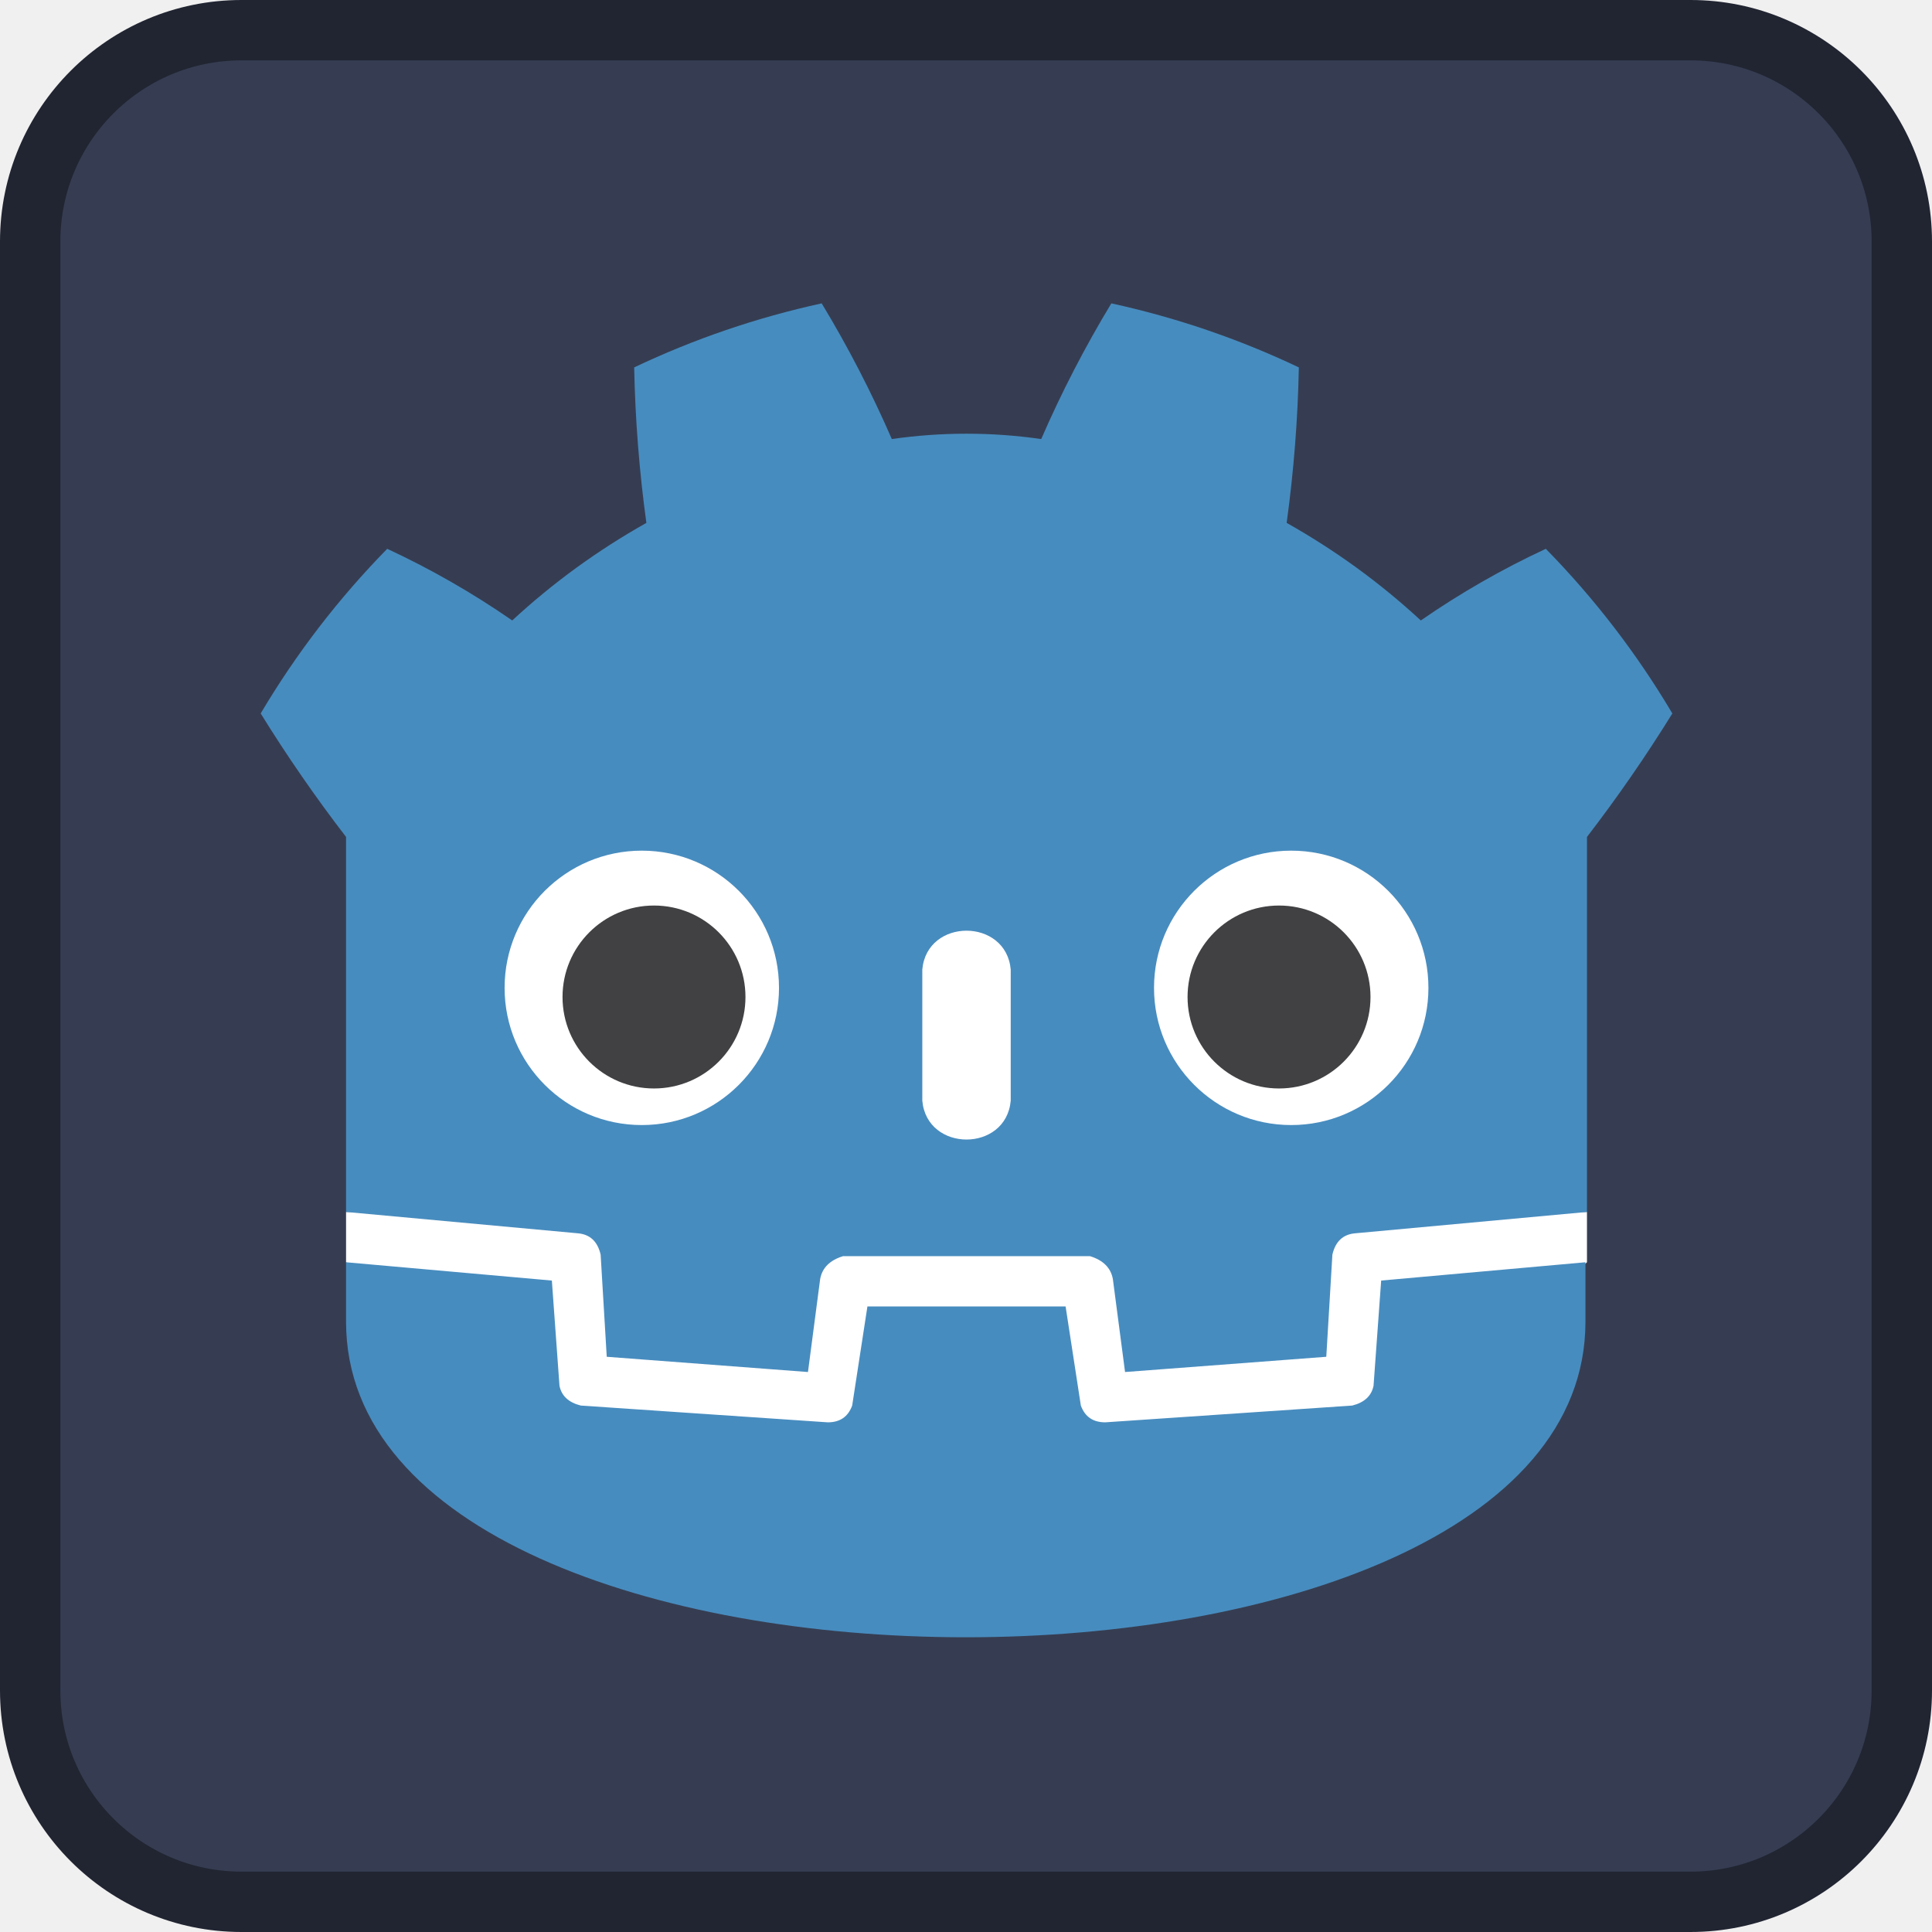
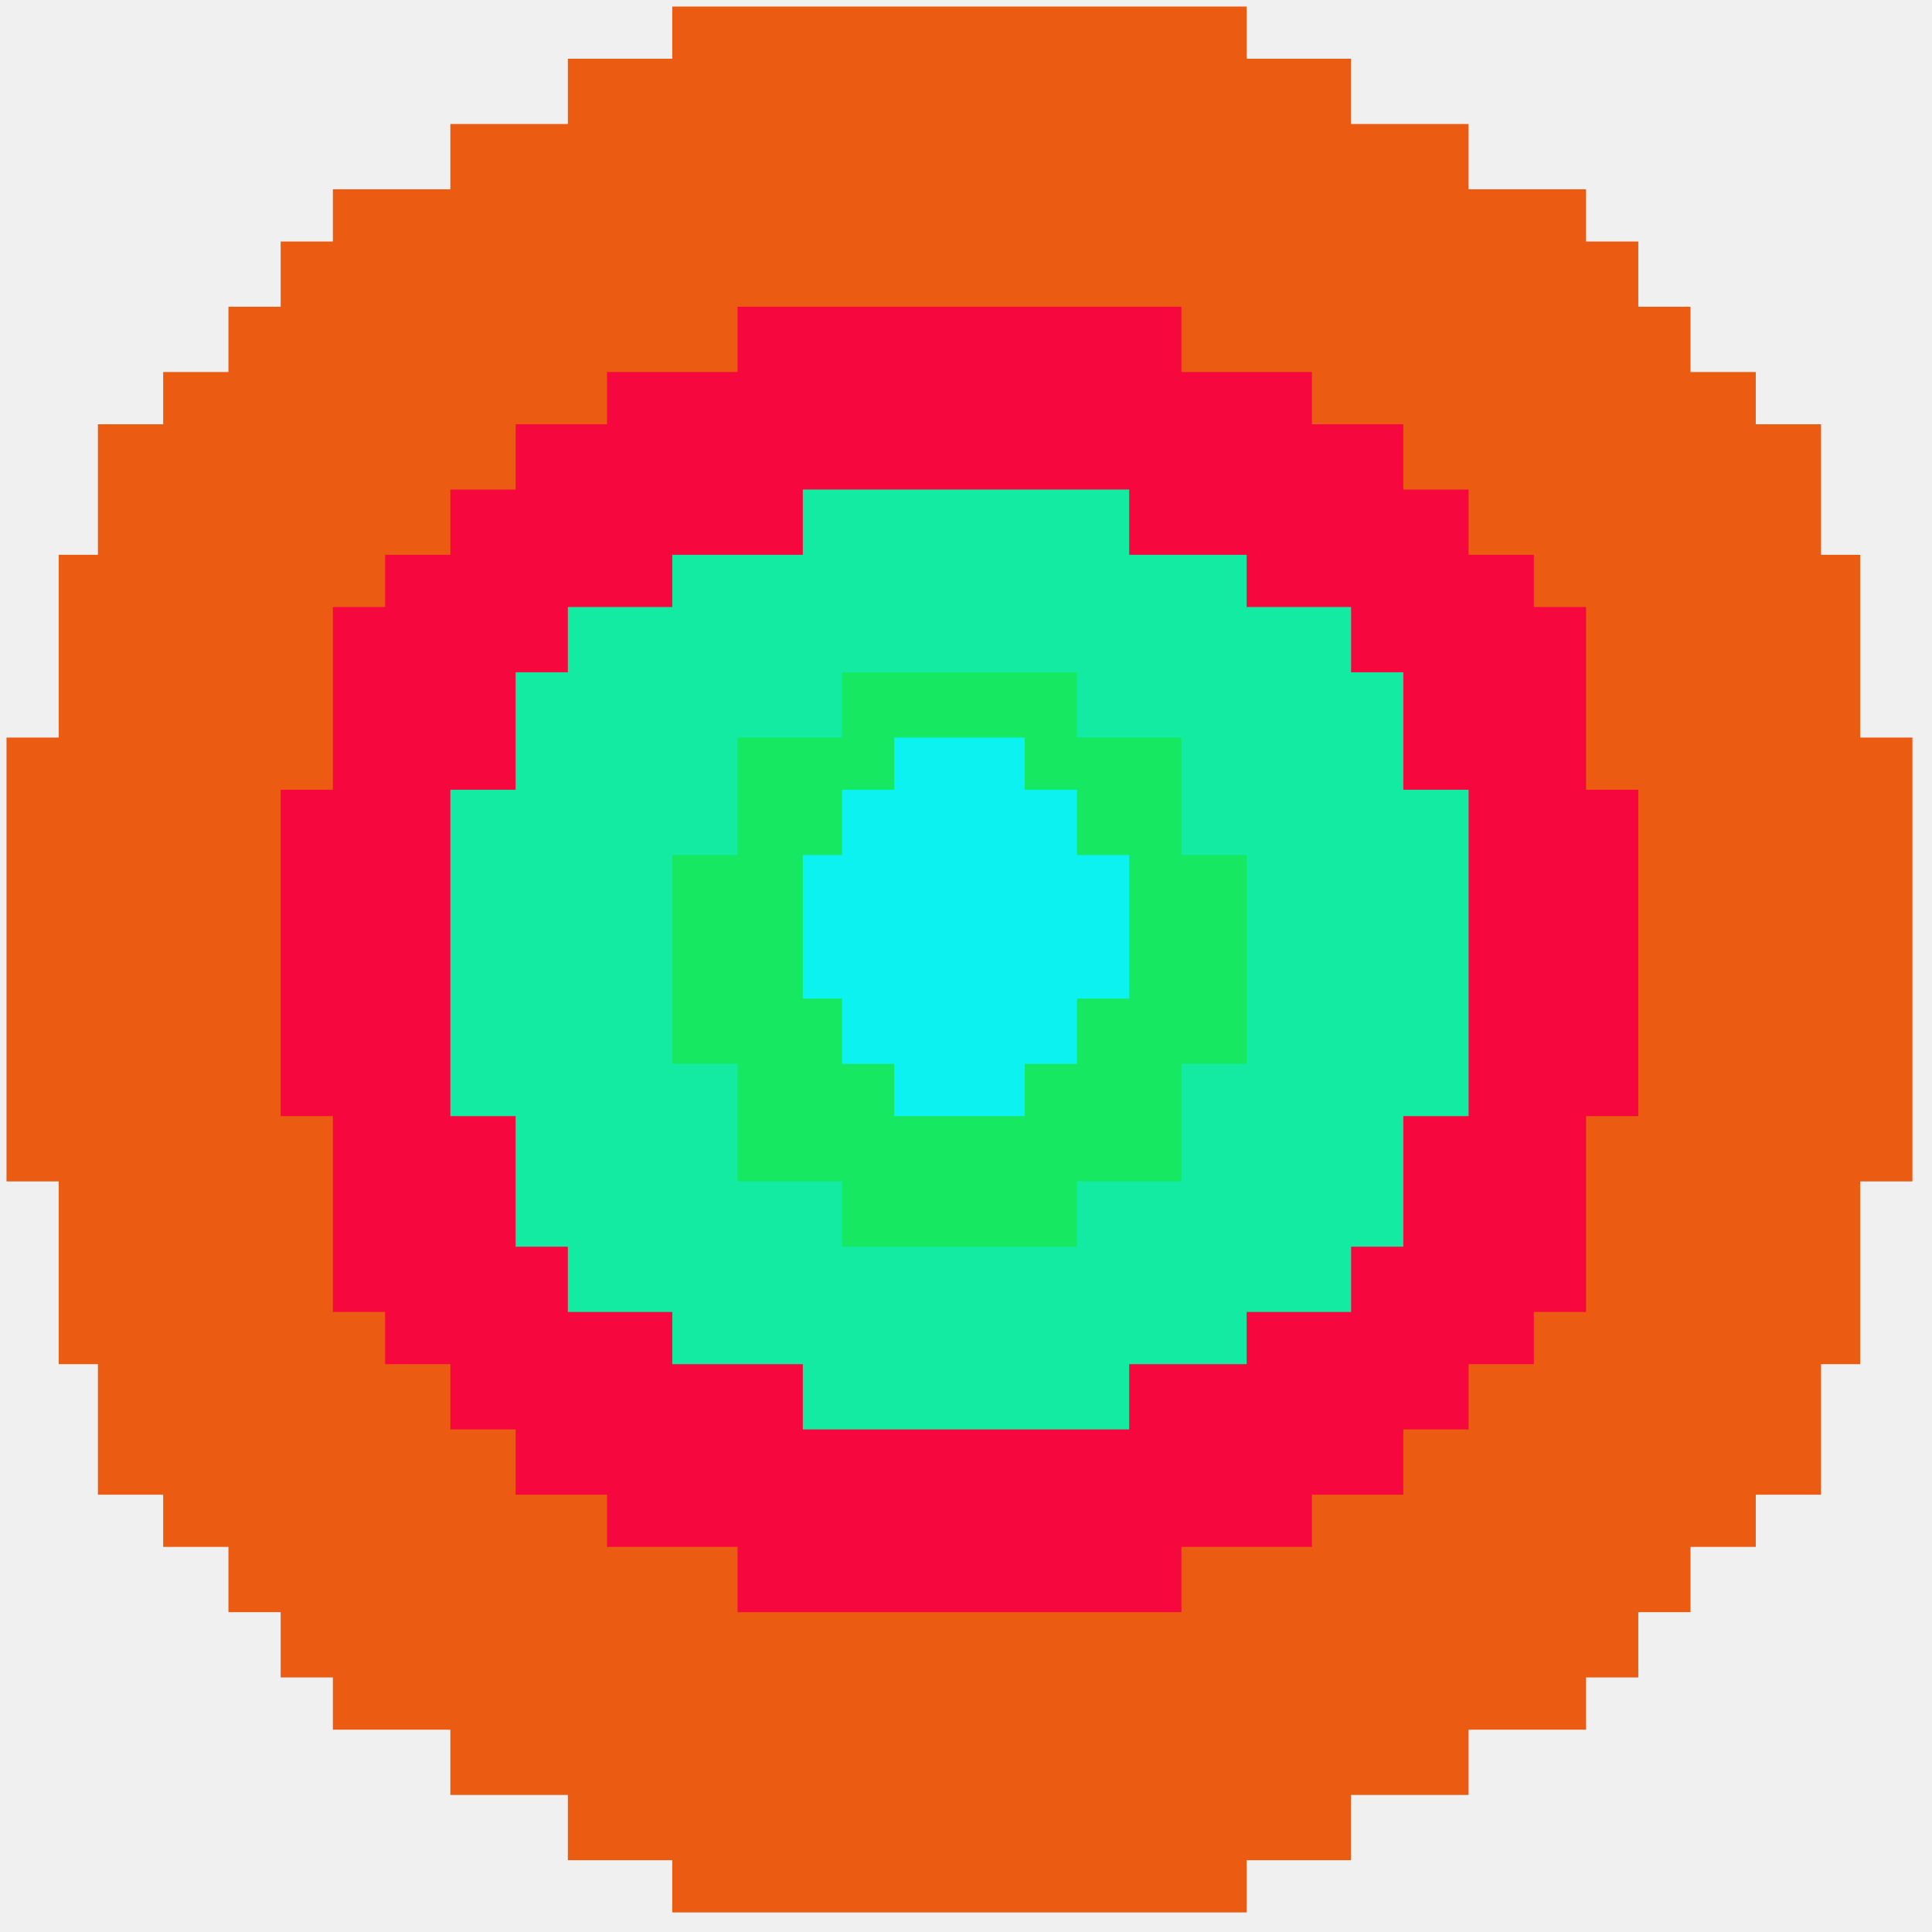
- <svg xmlns="http://www.w3.org/2000/svg" height="128" width="128">
-   <rect x="2" y="2" width="124" height="124" rx="14" fill="#363d52" stroke="#212532" stroke-width="4" />
-   <g transform="scale(.101) translate(122 122)">
-     <g fill="#fff">
-       <path d="M105 673v33q407 354 814 0v-33z" />
-       <path fill="#478cbf" d="m105 673 152 14q12 1 15 14l4 67 132 10 8-61q2-11 15-15h162q13 4 15 15l8 61 132-10 4-67q3-13 15-14l152-14V427q30-39 56-81-35-59-83-108-43 20-82 47-40-37-88-64 7-51 8-102-59-28-123-42-26 43-46 89-49-7-98 0-20-46-46-89-64 14-123 42 1 51 8 102-48 27-88 64-39-27-82-47-48 49-83 108 26 42 56 81zm0 33v39c0 276 813 276 813 0v-39l-134 12-5 69q-2 10-14 13l-162 11q-12 0-16-11l-10-65H447l-10 65q-4 11-16 11l-162-11q-12-3-14-13l-5-69z" />
-       <path d="M483 600c3 34 55 34 58 0v-86c-3-34-55-34-58 0z" />
-       <circle cx="725" cy="526" r="90" />
-       <circle cx="299" cy="526" r="90" />
-     </g>
-     <g fill="#414042">
-       <circle cx="307" cy="532" r="60" />
-       <circle cx="717" cy="532" r="60" />
-     </g>
+ <svg xmlns="http://www.w3.org/2000/svg" version="1.1" width="148px" height="148px" style="shape-rendering:geometricPrecision; text-rendering:geometricPrecision; image-rendering:optimizeQuality; fill-rule:evenodd; clip-rule:evenodd">
+   <g>
+     <path style="opacity:1" fill="#eb5b11" d="M 51.5,0.5 C 66.167,0.5 80.833,0.5 95.5,0.5C 95.5,1.833 95.5,3.167 95.5,4.5C 98.167,4.5 100.833,4.5 103.5,4.5C 103.5,6.167 103.5,7.833 103.5,9.5C 106.5,9.5 109.5,9.5 112.5,9.5C 112.5,11.167 112.5,12.833 112.5,14.5C 115.5,14.5 118.5,14.5 121.5,14.5C 121.5,15.833 121.5,17.167 121.5,18.5C 122.833,18.5 124.167,18.5 125.5,18.5C 125.5,20.167 125.5,21.833 125.5,23.5C 126.833,23.5 128.167,23.5 129.5,23.5C 129.5,25.167 129.5,26.833 129.5,28.5C 131.167,28.5 132.833,28.5 134.5,28.5C 134.5,29.833 134.5,31.167 134.5,32.5C 136.167,32.5 137.833,32.5 139.5,32.5C 139.5,35.833 139.5,39.167 139.5,42.5C 140.5,42.5 141.5,42.5 142.5,42.5C 142.5,47.167 142.5,51.833 142.5,56.5C 143.833,56.5 145.167,56.5 146.5,56.5C 146.5,67.833 146.5,79.167 146.5,90.5C 145.167,90.5 143.833,90.5 142.5,90.5C 142.5,95.167 142.5,99.833 142.5,104.5C 141.5,104.5 140.5,104.5 139.5,104.5C 139.5,107.833 139.5,111.167 139.5,114.5C 137.833,114.5 136.167,114.5 134.5,114.5C 134.5,115.833 134.5,117.167 134.5,118.5C 132.833,118.5 131.167,118.5 129.5,118.5C 129.5,120.167 129.5,121.833 129.5,123.5C 128.167,123.5 126.833,123.5 125.5,123.5C 125.5,125.167 125.5,126.833 125.5,128.5C 124.167,128.5 122.833,128.5 121.5,128.5C 121.5,129.833 121.5,131.167 121.5,132.5C 118.5,132.5 115.5,132.5 112.5,132.5C 112.5,134.167 112.5,135.833 112.5,137.5C 109.5,137.5 106.5,137.5 103.5,137.5C 103.5,139.167 103.5,140.833 103.5,142.5C 100.833,142.5 98.167,142.5 95.5,142.5C 95.5,143.833 95.5,145.167 95.5,146.5C 80.833,146.5 66.167,146.5 51.5,146.5C 51.5,145.167 51.5,143.833 51.5,142.5C 48.833,142.5 46.167,142.5 43.5,142.5C 43.5,140.833 43.5,139.167 43.5,137.5C 40.5,137.5 37.5,137.5 34.5,137.5C 34.5,135.833 34.5,134.167 34.5,132.5C 31.5,132.5 28.5,132.5 25.5,132.5C 25.5,131.167 25.5,129.833 25.5,128.5C 24.167,128.5 22.833,128.5 21.5,128.5C 21.5,126.833 21.5,125.167 21.5,123.5C 20.167,123.5 18.833,123.5 17.5,123.5C 17.5,121.833 17.5,120.167 17.5,118.5C 15.833,118.5 14.167,118.5 12.5,118.5C 12.5,117.167 12.5,115.833 12.5,114.5C 10.833,114.5 9.167,114.5 7.5,114.5C 7.5,111.167 7.5,107.833 7.5,104.5C 6.5,104.5 5.5,104.5 4.5,104.5C 4.5,99.833 4.5,95.167 4.5,90.5C 3.167,90.5 1.833,90.5 0.5,90.5C 0.5,79.167 0.5,67.833 0.5,56.5C 1.833,56.5 3.167,56.5 4.5,56.5C 4.5,51.833 4.5,47.167 4.5,42.5C 5.5,42.5 6.5,42.5 7.5,42.5C 7.5,39.167 7.5,35.833 7.5,32.5C 9.167,32.5 10.833,32.5 12.5,32.5C 12.5,31.167 12.5,29.833 12.5,28.5C 14.167,28.5 15.833,28.5 17.5,28.5C 17.5,26.833 17.5,25.167 17.5,23.5C 18.833,23.5 20.167,23.5 21.5,23.5C 21.5,21.833 21.5,20.167 21.5,18.5C 22.833,18.5 24.167,18.5 25.5,18.5C 25.5,17.167 25.5,15.833 25.5,14.5C 28.5,14.5 31.5,14.5 34.5,14.5C 34.5,12.833 34.5,11.167 34.5,9.5C 37.5,9.5 40.5,9.5 43.5,9.5C 43.5,7.833 43.5,6.167 43.5,4.5C 46.167,4.5 48.833,4.5 51.5,4.5C 51.5,3.167 51.5,1.833 51.5,0.5 Z" />
+   </g>
+   <g>
+     <path style="opacity:1" fill="#f6073e" d="M 56.5,23.5 C 67.833,23.5 79.167,23.5 90.5,23.5C 90.5,25.167 90.5,26.833 90.5,28.5C 93.833,28.5 97.167,28.5 100.5,28.5C 100.5,29.833 100.5,31.167 100.5,32.5C 102.833,32.5 105.167,32.5 107.5,32.5C 107.5,34.167 107.5,35.833 107.5,37.5C 109.167,37.5 110.833,37.5 112.5,37.5C 112.5,39.167 112.5,40.833 112.5,42.5C 114.167,42.5 115.833,42.5 117.5,42.5C 117.5,43.833 117.5,45.167 117.5,46.5C 118.833,46.5 120.167,46.5 121.5,46.5C 121.5,51.167 121.5,55.833 121.5,60.5C 122.833,60.5 124.167,60.5 125.5,60.5C 125.5,68.833 125.5,77.167 125.5,85.5C 124.167,85.5 122.833,85.5 121.5,85.5C 121.5,90.5 121.5,95.5 121.5,100.5C 120.167,100.5 118.833,100.5 117.5,100.5C 117.5,101.833 117.5,103.167 117.5,104.5C 115.833,104.5 114.167,104.5 112.5,104.5C 112.5,106.167 112.5,107.833 112.5,109.5C 110.833,109.5 109.167,109.5 107.5,109.5C 107.5,111.167 107.5,112.833 107.5,114.5C 105.167,114.5 102.833,114.5 100.5,114.5C 100.5,115.833 100.5,117.167 100.5,118.5C 97.167,118.5 93.833,118.5 90.5,118.5C 90.5,120.167 90.5,121.833 90.5,123.5C 79.167,123.5 67.833,123.5 56.5,123.5C 56.5,121.833 56.5,120.167 56.5,118.5C 53.167,118.5 49.833,118.5 46.5,118.5C 46.5,117.167 46.5,115.833 46.5,114.5C 44.167,114.5 41.833,114.5 39.5,114.5C 39.5,112.833 39.5,111.167 39.5,109.5C 37.833,109.5 36.167,109.5 34.5,109.5C 34.5,107.833 34.5,106.167 34.5,104.5C 32.833,104.5 31.167,104.5 29.5,104.5C 29.5,103.167 29.5,101.833 29.5,100.5C 28.167,100.5 26.833,100.5 25.5,100.5C 25.5,95.5 25.5,90.5 25.5,85.5C 24.167,85.5 22.833,85.5 21.5,85.5C 21.5,77.167 21.5,68.833 21.5,60.5C 22.833,60.5 24.167,60.5 25.5,60.5C 25.5,55.833 25.5,51.167 25.5,46.5C 26.833,46.5 28.167,46.5 29.5,46.5C 29.5,45.167 29.5,43.833 29.5,42.5C 31.167,42.5 32.833,42.5 34.5,42.5C 34.5,40.833 34.5,39.167 34.5,37.5C 36.167,37.5 37.833,37.5 39.5,37.5C 39.5,35.833 39.5,34.167 39.5,32.5C 41.833,32.5 44.167,32.5 46.5,32.5C 46.5,31.167 46.5,29.833 46.5,28.5C 49.833,28.5 53.167,28.5 56.5,28.5C 56.5,26.833 56.5,25.167 56.5,23.5 Z" />
+   </g>
+   <g>
+     <path style="opacity:1" fill="#13eba2" d="M 61.5,37.5 C 69.833,37.5 78.167,37.5 86.5,37.5C 86.5,39.167 86.5,40.833 86.5,42.5C 89.5,42.5 92.5,42.5 95.5,42.5C 95.5,43.833 95.5,45.167 95.5,46.5C 98.167,46.5 100.833,46.5 103.5,46.5C 103.5,48.167 103.5,49.833 103.5,51.5C 104.833,51.5 106.167,51.5 107.5,51.5C 107.5,54.5 107.5,57.5 107.5,60.5C 109.167,60.5 110.833,60.5 112.5,60.5C 112.5,68.833 112.5,77.167 112.5,85.5C 110.833,85.5 109.167,85.5 107.5,85.5C 107.5,88.833 107.5,92.167 107.5,95.5C 106.167,95.5 104.833,95.5 103.5,95.5C 103.5,97.167 103.5,98.833 103.5,100.5C 100.833,100.5 98.167,100.5 95.5,100.5C 95.5,101.833 95.5,103.167 95.5,104.5C 92.5,104.5 89.5,104.5 86.5,104.5C 86.5,106.167 86.5,107.833 86.5,109.5C 78.167,109.5 69.833,109.5 61.5,109.5C 61.5,107.833 61.5,106.167 61.5,104.5C 58.167,104.5 54.833,104.5 51.5,104.5C 51.5,103.167 51.5,101.833 51.5,100.5C 48.833,100.5 46.167,100.5 43.5,100.5C 43.5,98.833 43.5,97.167 43.5,95.5C 42.167,95.5 40.833,95.5 39.5,95.5C 39.5,92.167 39.5,88.833 39.5,85.5C 37.833,85.5 36.167,85.5 34.5,85.5C 34.5,77.167 34.5,68.833 34.5,60.5C 36.167,60.5 37.833,60.5 39.5,60.5C 39.5,57.5 39.5,54.5 39.5,51.5C 40.833,51.5 42.167,51.5 43.5,51.5C 43.5,49.833 43.5,48.167 43.5,46.5C 46.167,46.5 48.833,46.5 51.5,46.5C 51.5,45.167 51.5,43.833 51.5,42.5C 54.833,42.5 58.167,42.5 61.5,42.5C 61.5,40.833 61.5,39.167 61.5,37.5 Z" />
+   </g>
+   <g>
+     <path style="opacity:1" fill="#16e862" d="M 64.5,51.5 C 70.5,51.5 76.5,51.5 82.5,51.5C 82.5,53.167 82.5,54.833 82.5,56.5C 85.167,56.5 87.833,56.5 90.5,56.5C 90.5,59.5 90.5,62.5 90.5,65.5C 92.167,65.5 93.833,65.5 95.5,65.5C 95.5,70.833 95.5,76.167 95.5,81.5C 93.833,81.5 92.167,81.5 90.5,81.5C 90.5,84.5 90.5,87.5 90.5,90.5C 87.833,90.5 85.167,90.5 82.5,90.5C 82.5,92.167 82.5,93.833 82.5,95.5C 76.5,95.5 70.5,95.5 64.5,95.5C 64.5,93.833 64.5,92.167 64.5,90.5C 61.833,90.5 59.167,90.5 56.5,90.5C 56.5,87.5 56.5,84.5 56.5,81.5C 54.833,81.5 53.167,81.5 51.5,81.5C 51.5,76.167 51.5,70.833 51.5,65.5C 53.167,65.5 54.833,65.5 56.5,65.5C 56.5,62.5 56.5,59.5 56.5,56.5C 59.167,56.5 61.833,56.5 64.5,56.5C 64.5,54.833 64.5,53.167 64.5,51.5 Z" />
+   </g>
+   <g>
+     <path style="opacity:1" fill="#0cf2f1" d="M 68.5,56.5 C 71.833,56.5 75.167,56.5 78.5,56.5C 78.5,57.833 78.5,59.167 78.5,60.5C 79.833,60.5 81.167,60.5 82.5,60.5C 82.5,62.167 82.5,63.833 82.5,65.5C 83.833,65.5 85.167,65.5 86.5,65.5C 86.5,69.167 86.5,72.833 86.5,76.5C 85.167,76.5 83.833,76.5 82.5,76.5C 82.5,78.167 82.5,79.833 82.5,81.5C 81.167,81.5 79.833,81.5 78.5,81.5C 78.5,82.833 78.5,84.167 78.5,85.5C 75.167,85.5 71.833,85.5 68.5,85.5C 68.5,84.167 68.5,82.833 68.5,81.5C 67.167,81.5 65.833,81.5 64.5,81.5C 64.5,79.833 64.5,78.167 64.5,76.5C 63.5,76.5 62.5,76.5 61.5,76.5C 61.5,72.833 61.5,69.167 61.5,65.5C 62.5,65.5 63.5,65.5 64.5,65.5C 64.5,63.833 64.5,62.167 64.5,60.5C 65.833,60.5 67.167,60.5 68.5,60.5C 68.5,59.167 68.5,57.833 68.5,56.5 Z" />
  </g>
</svg>
